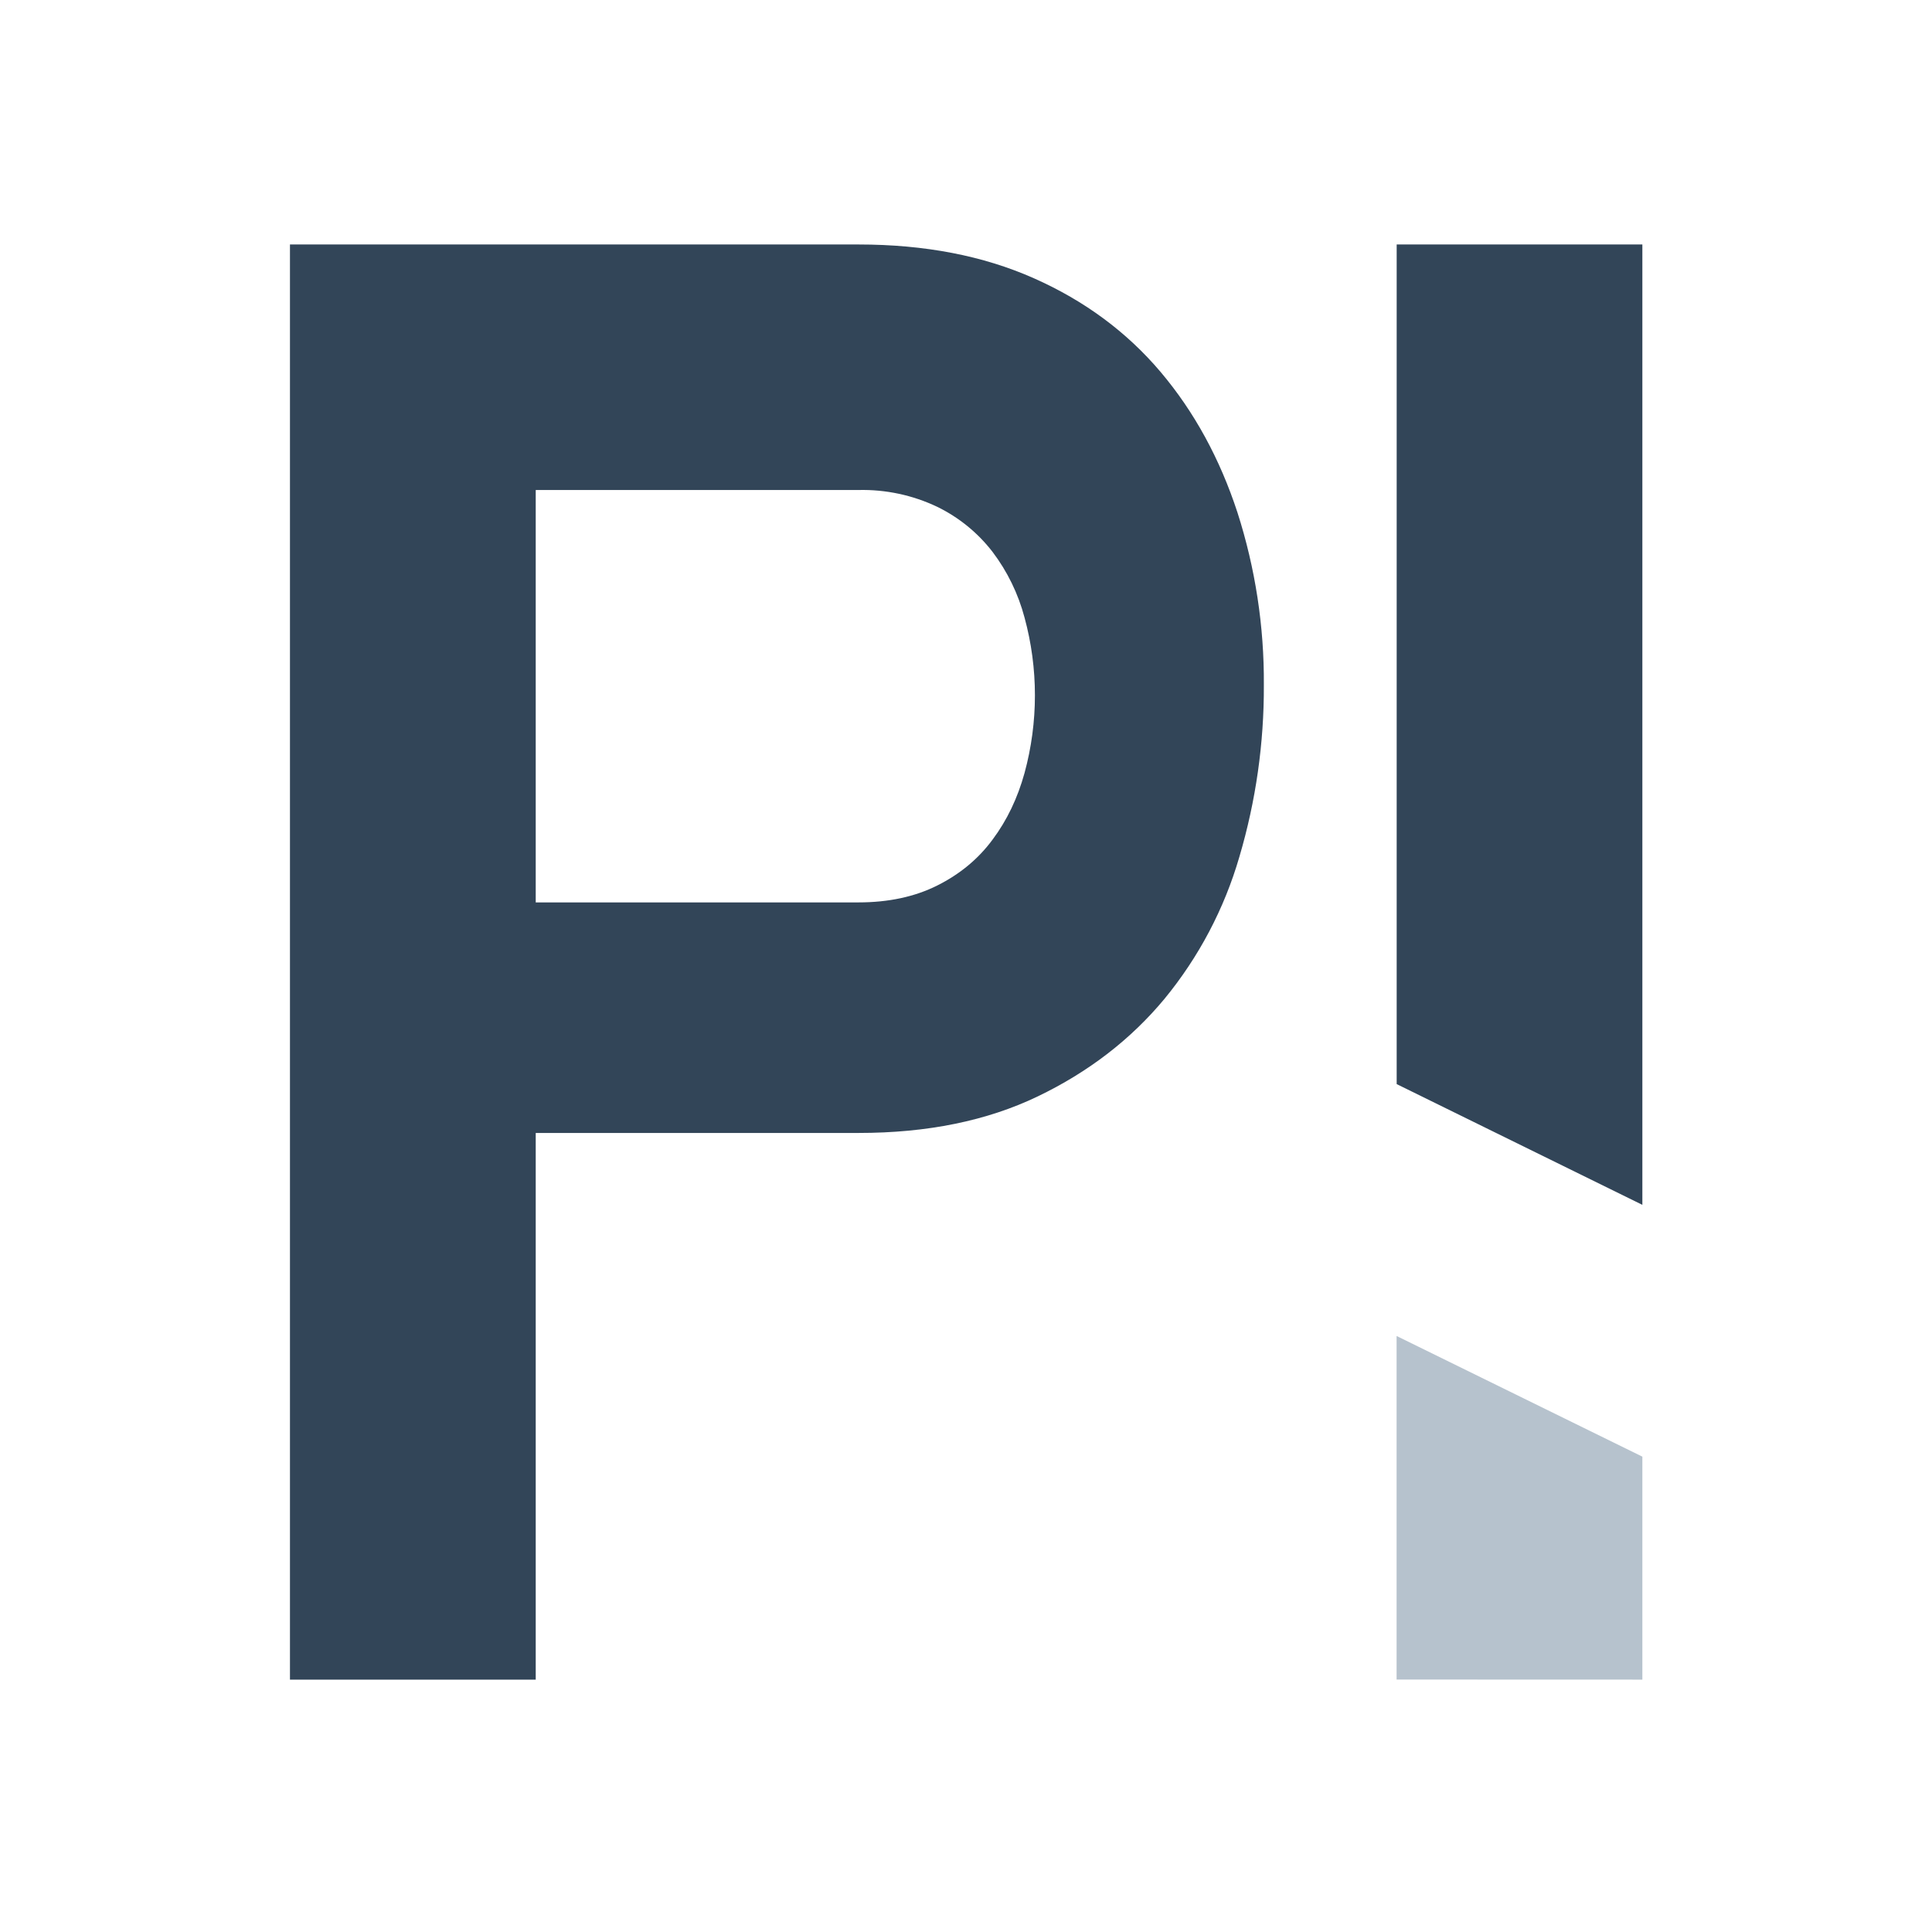
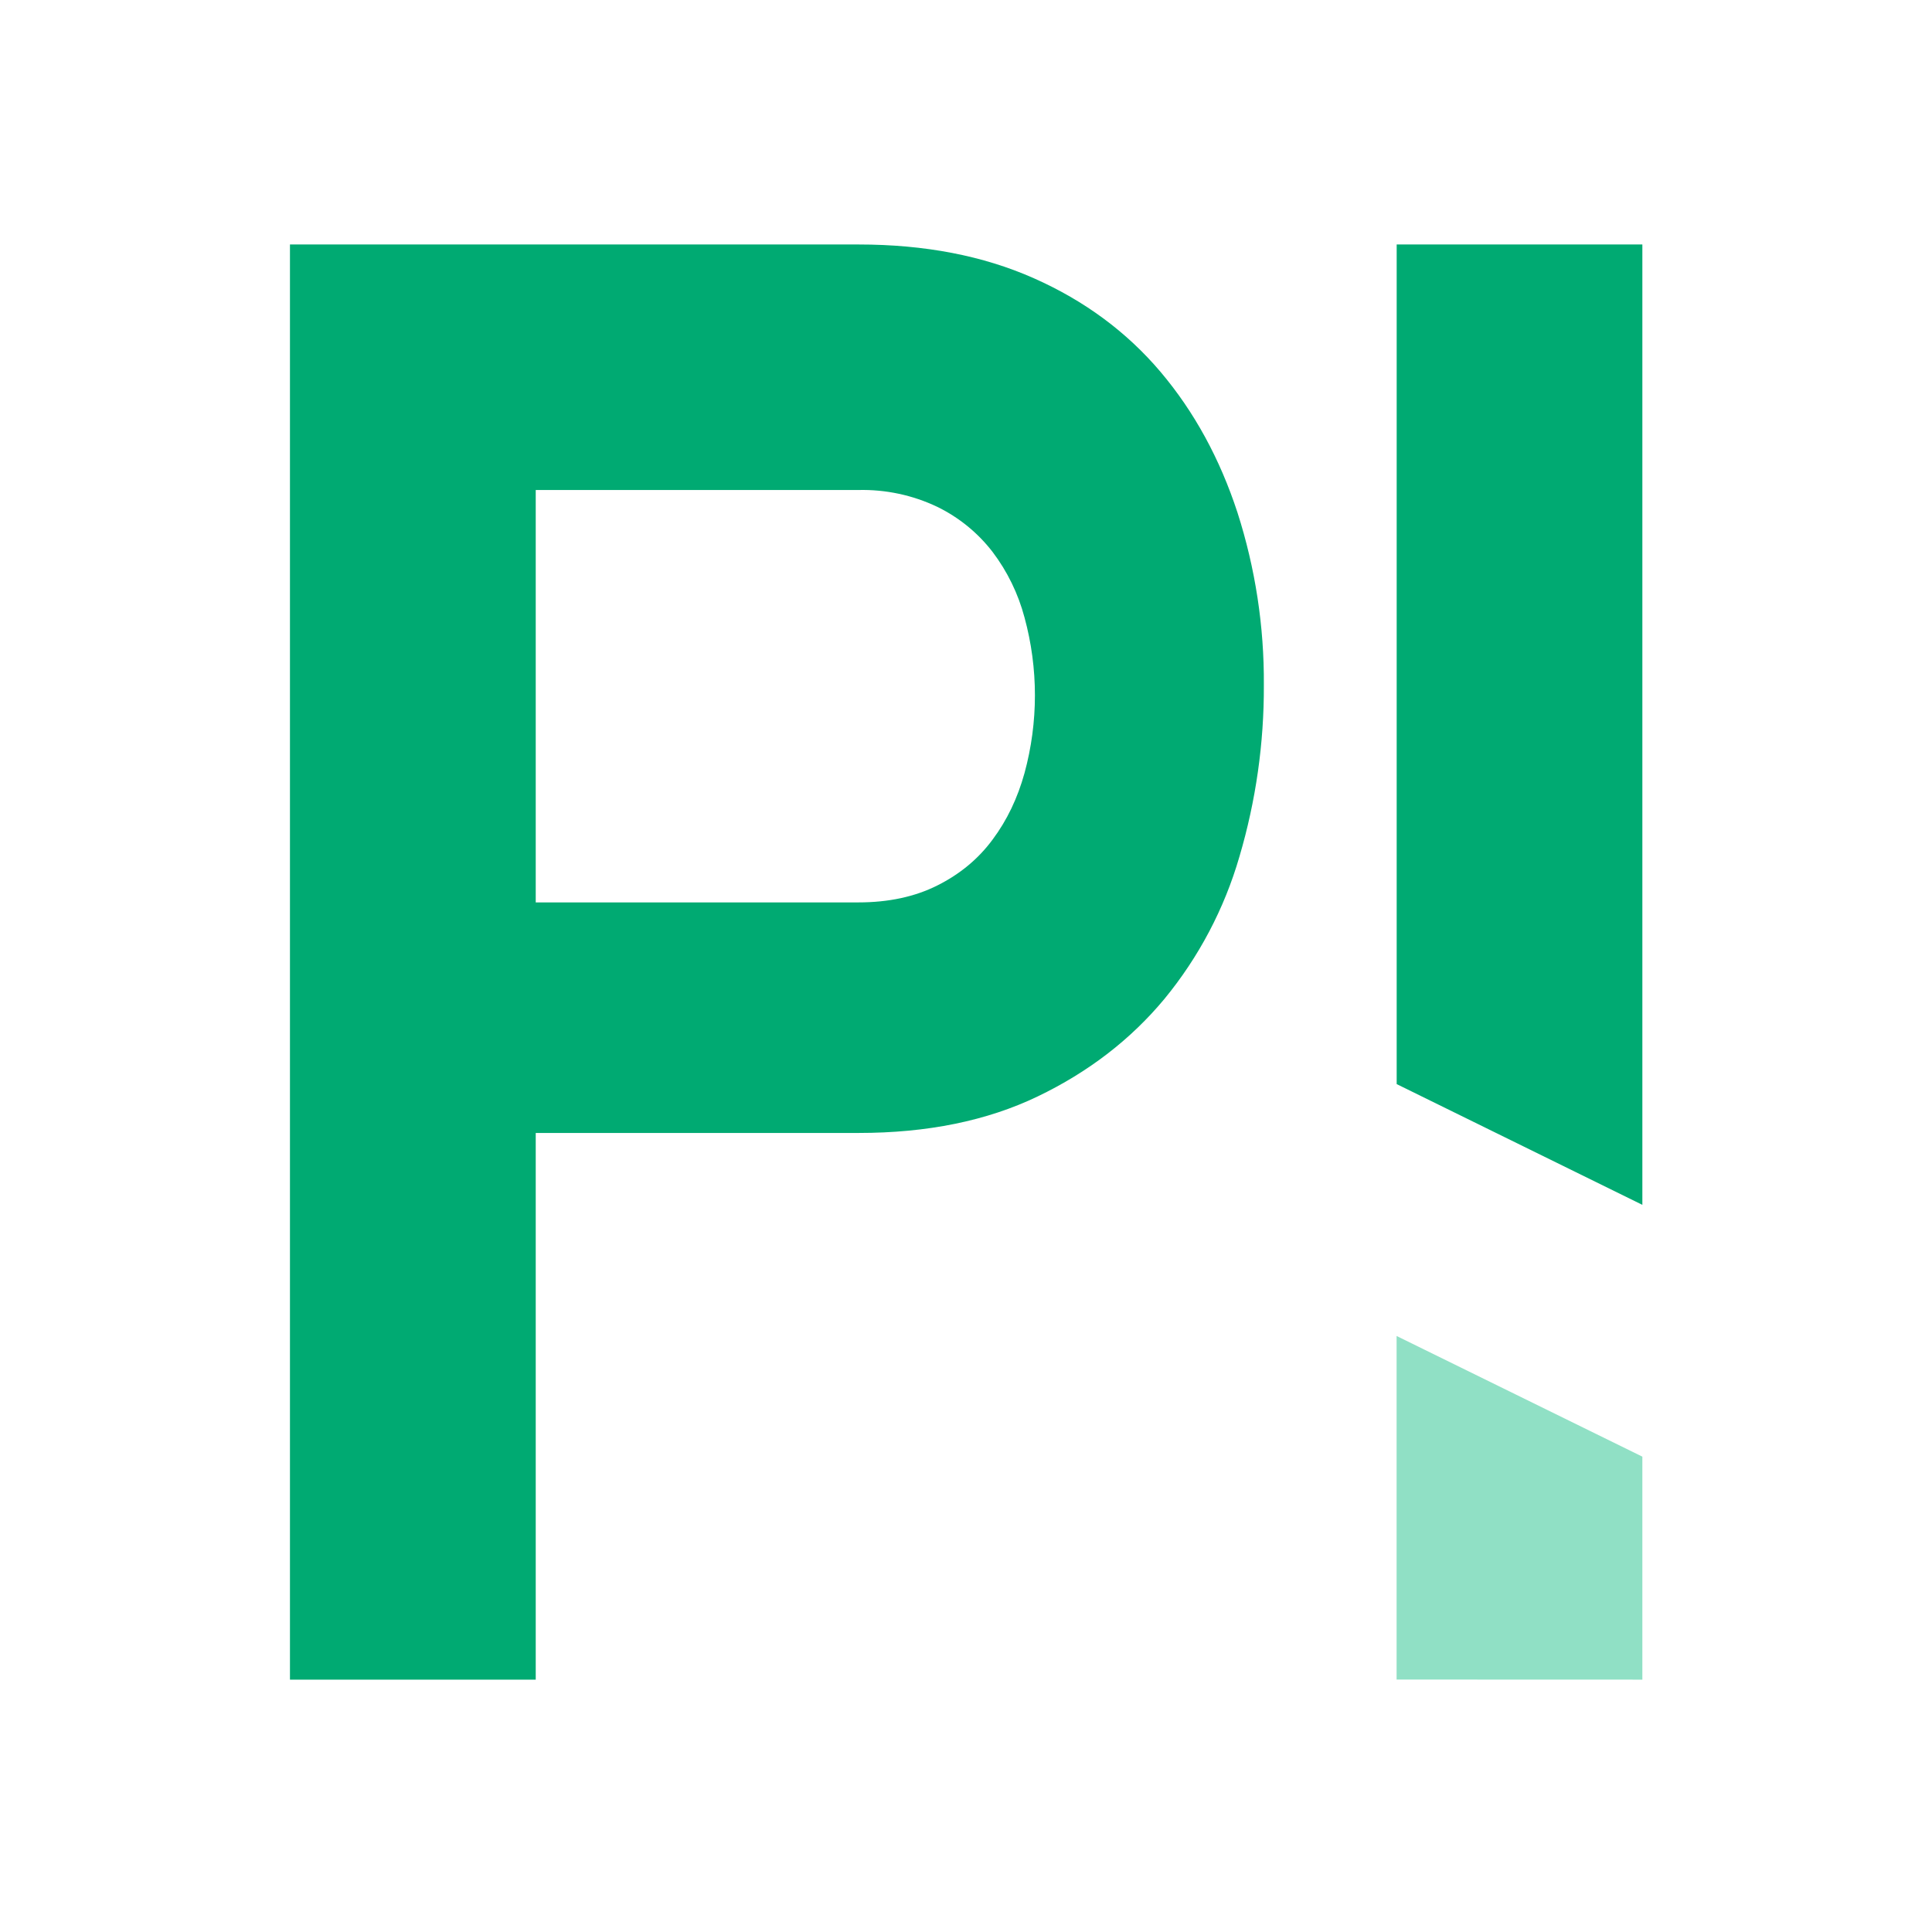
<svg xmlns="http://www.w3.org/2000/svg" width="24" height="24" viewBox="0 0 24 24">
  <g fill="none" fill-rule="evenodd">
-     <path fill="#324558" d="M6.655 11.21h4.009c.373 0 .7-.07.979-.21.28-.14.51-.33.687-.57.18-.241.311-.516.397-.827a3.676 3.676 0 0 0 0-1.932 2.346 2.346 0 0 0-.397-.815 1.943 1.943 0 0 0-.687-.56 2.16 2.16 0 0 0-.979-.209H6.655v5.123zm4.009-8.173c.824 0 1.55.14 2.18.42.629.279 1.153.667 1.573 1.163.42.497.737 1.08.955 1.746A6.86 6.86 0 0 1 15.7 8.51a7.41 7.41 0 0 1-.303 2.13 4.954 4.954 0 0 1-.933 1.77c-.419.504-.944.908-1.573 1.21-.63.303-1.371.454-2.226.454H6.655v6.791H3.602V3.037h7.062zM17.35 13.467V3.037h3.052v11.93z" />
-     <path fill="#B6C2CD" d="M20.402 18.095v2.77l-3.053-.001v-4.268z" />
+     <path fill="#00aa72" d="M6.655 11.21h4.009c.373 0 .7-.07.979-.21.28-.14.51-.33.687-.57.18-.241.311-.516.397-.827a3.676 3.676 0 0 0 0-1.932 2.346 2.346 0 0 0-.397-.815 1.943 1.943 0 0 0-.687-.56 2.16 2.16 0 0 0-.979-.209H6.655v5.123zm4.009-8.173c.824 0 1.55.14 2.18.42.629.279 1.153.667 1.573 1.163.42.497.737 1.08.955 1.746A6.86 6.86 0 0 1 15.7 8.51a7.41 7.41 0 0 1-.303 2.13 4.954 4.954 0 0 1-.933 1.77c-.419.504-.944.908-1.573 1.21-.63.303-1.371.454-2.226.454H6.655v6.791H3.602V3.037h7.062zM17.35 13.467V3.037h3.052v11.93z" />
+     <path fill="#90e0c5" d="M20.402 18.095v2.77l-3.053-.001v-4.268z" />
  </g>
</svg>
